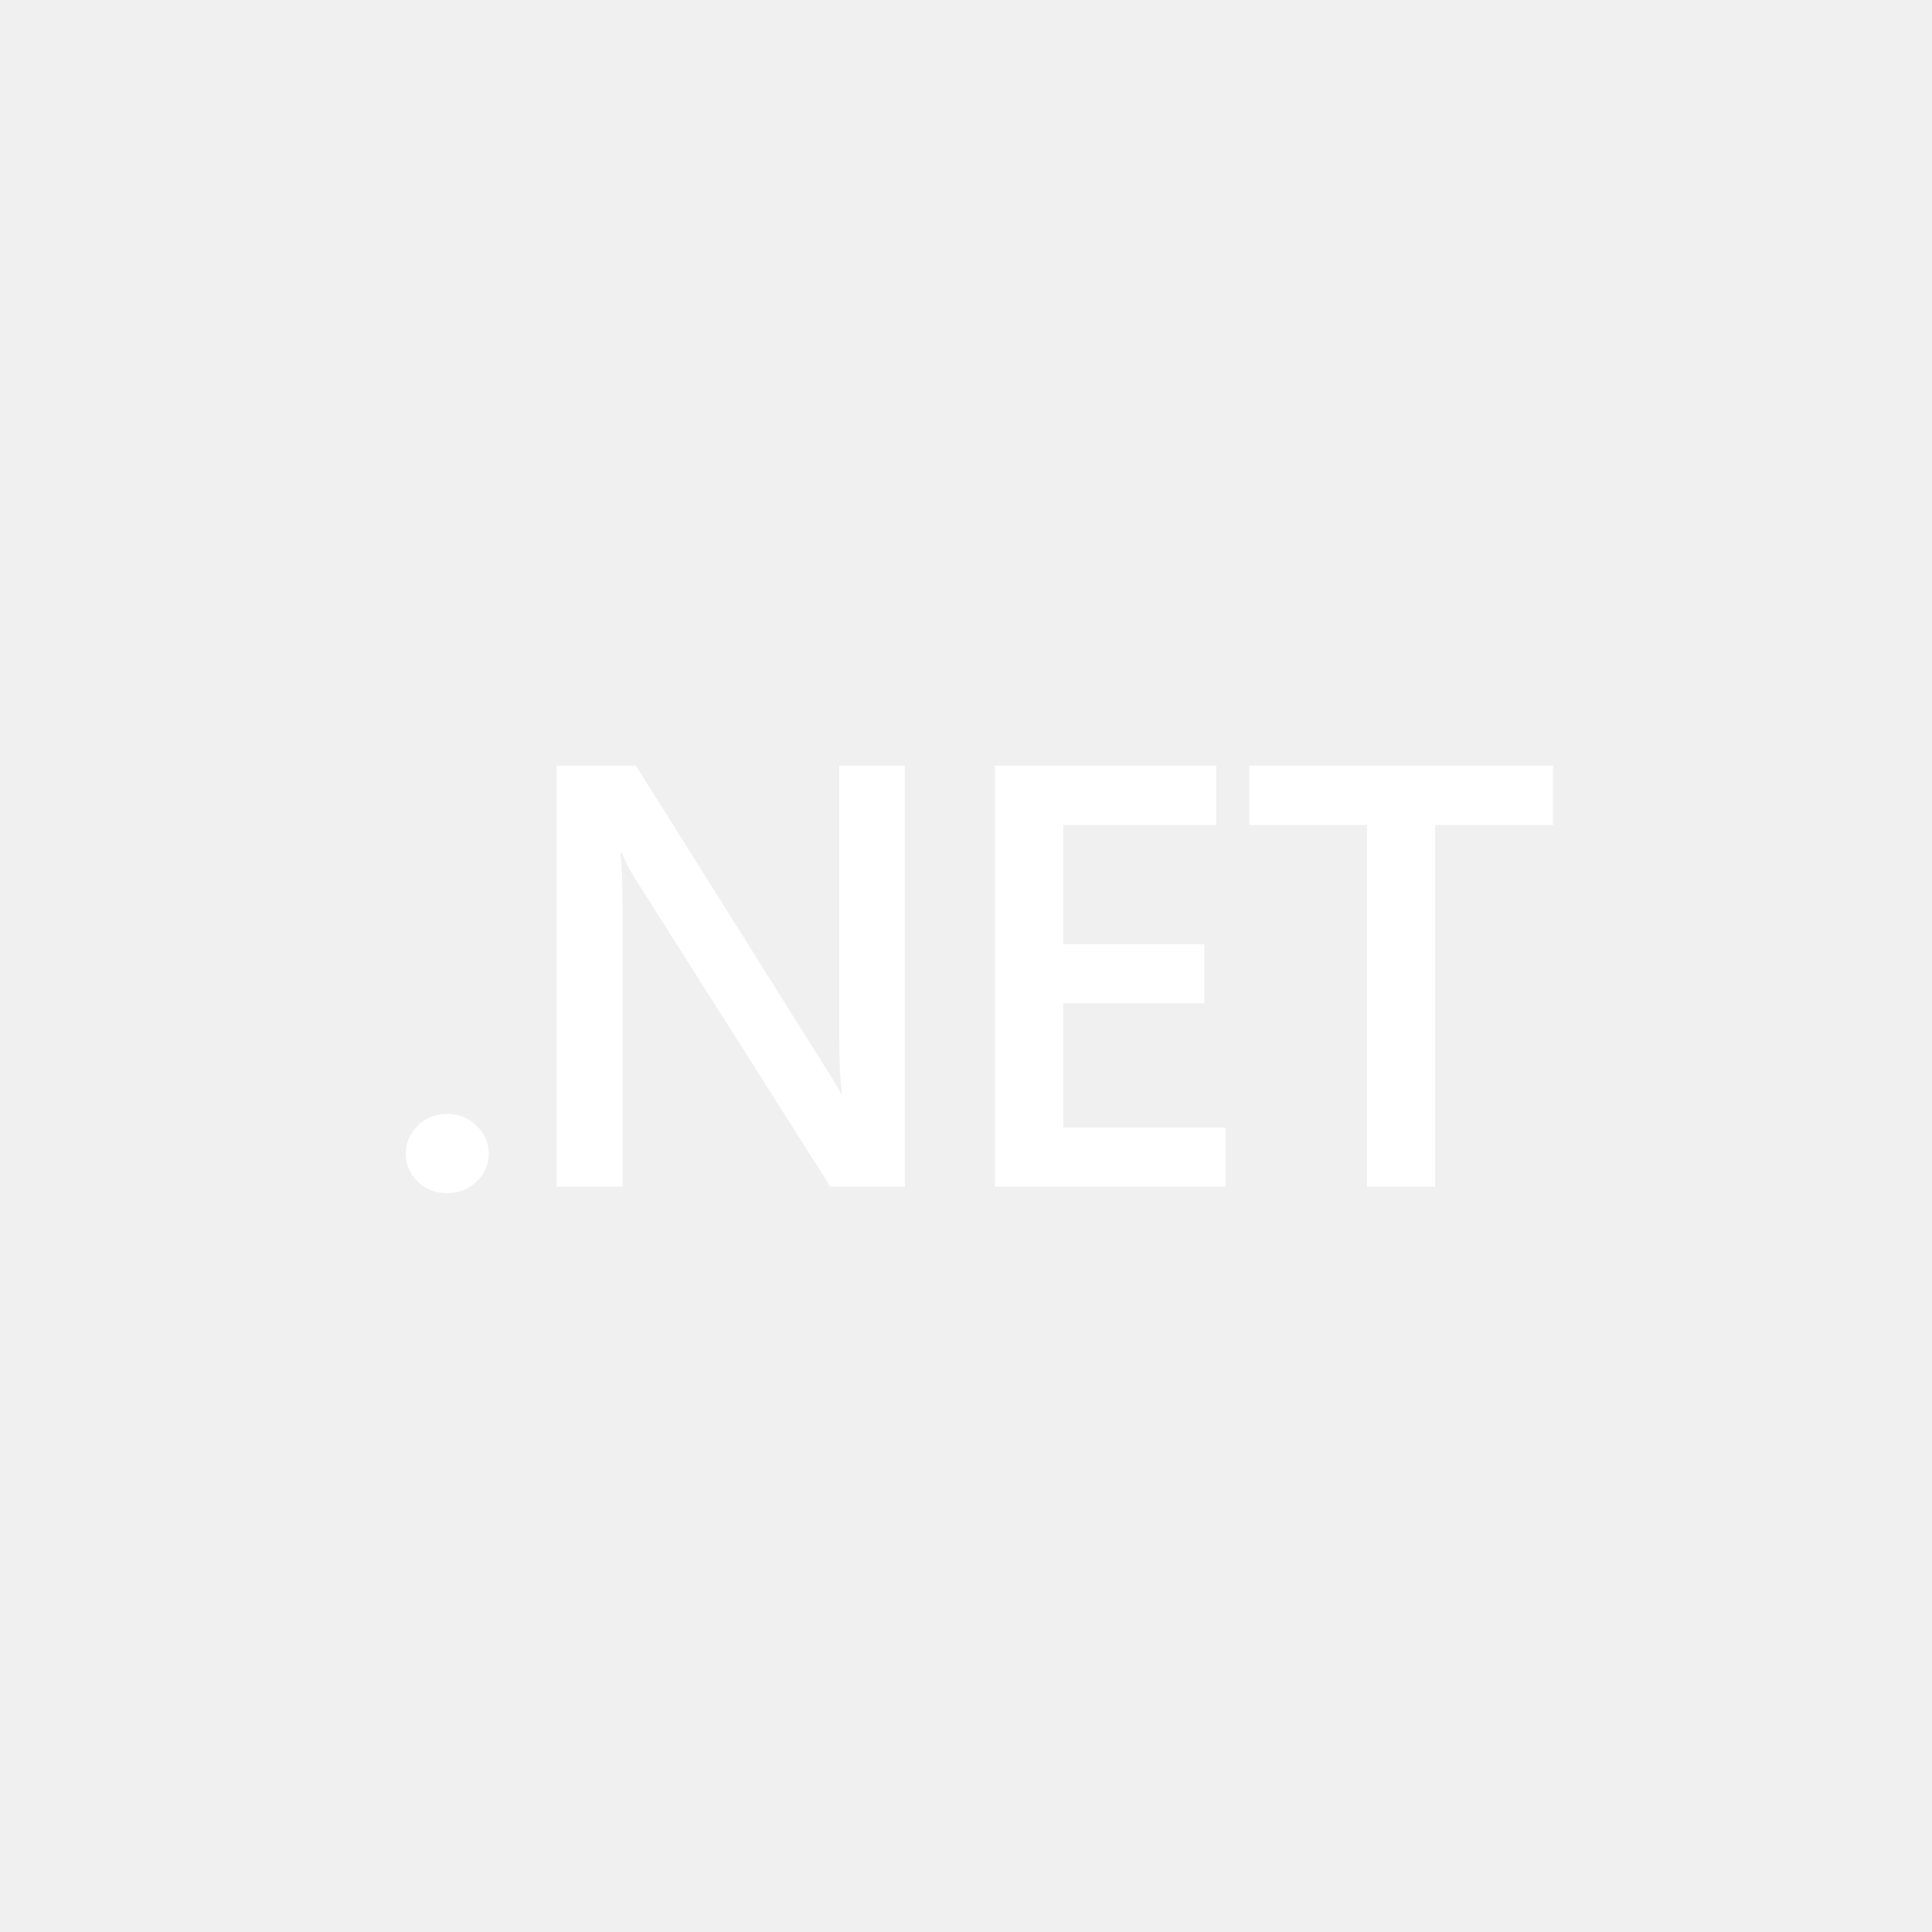
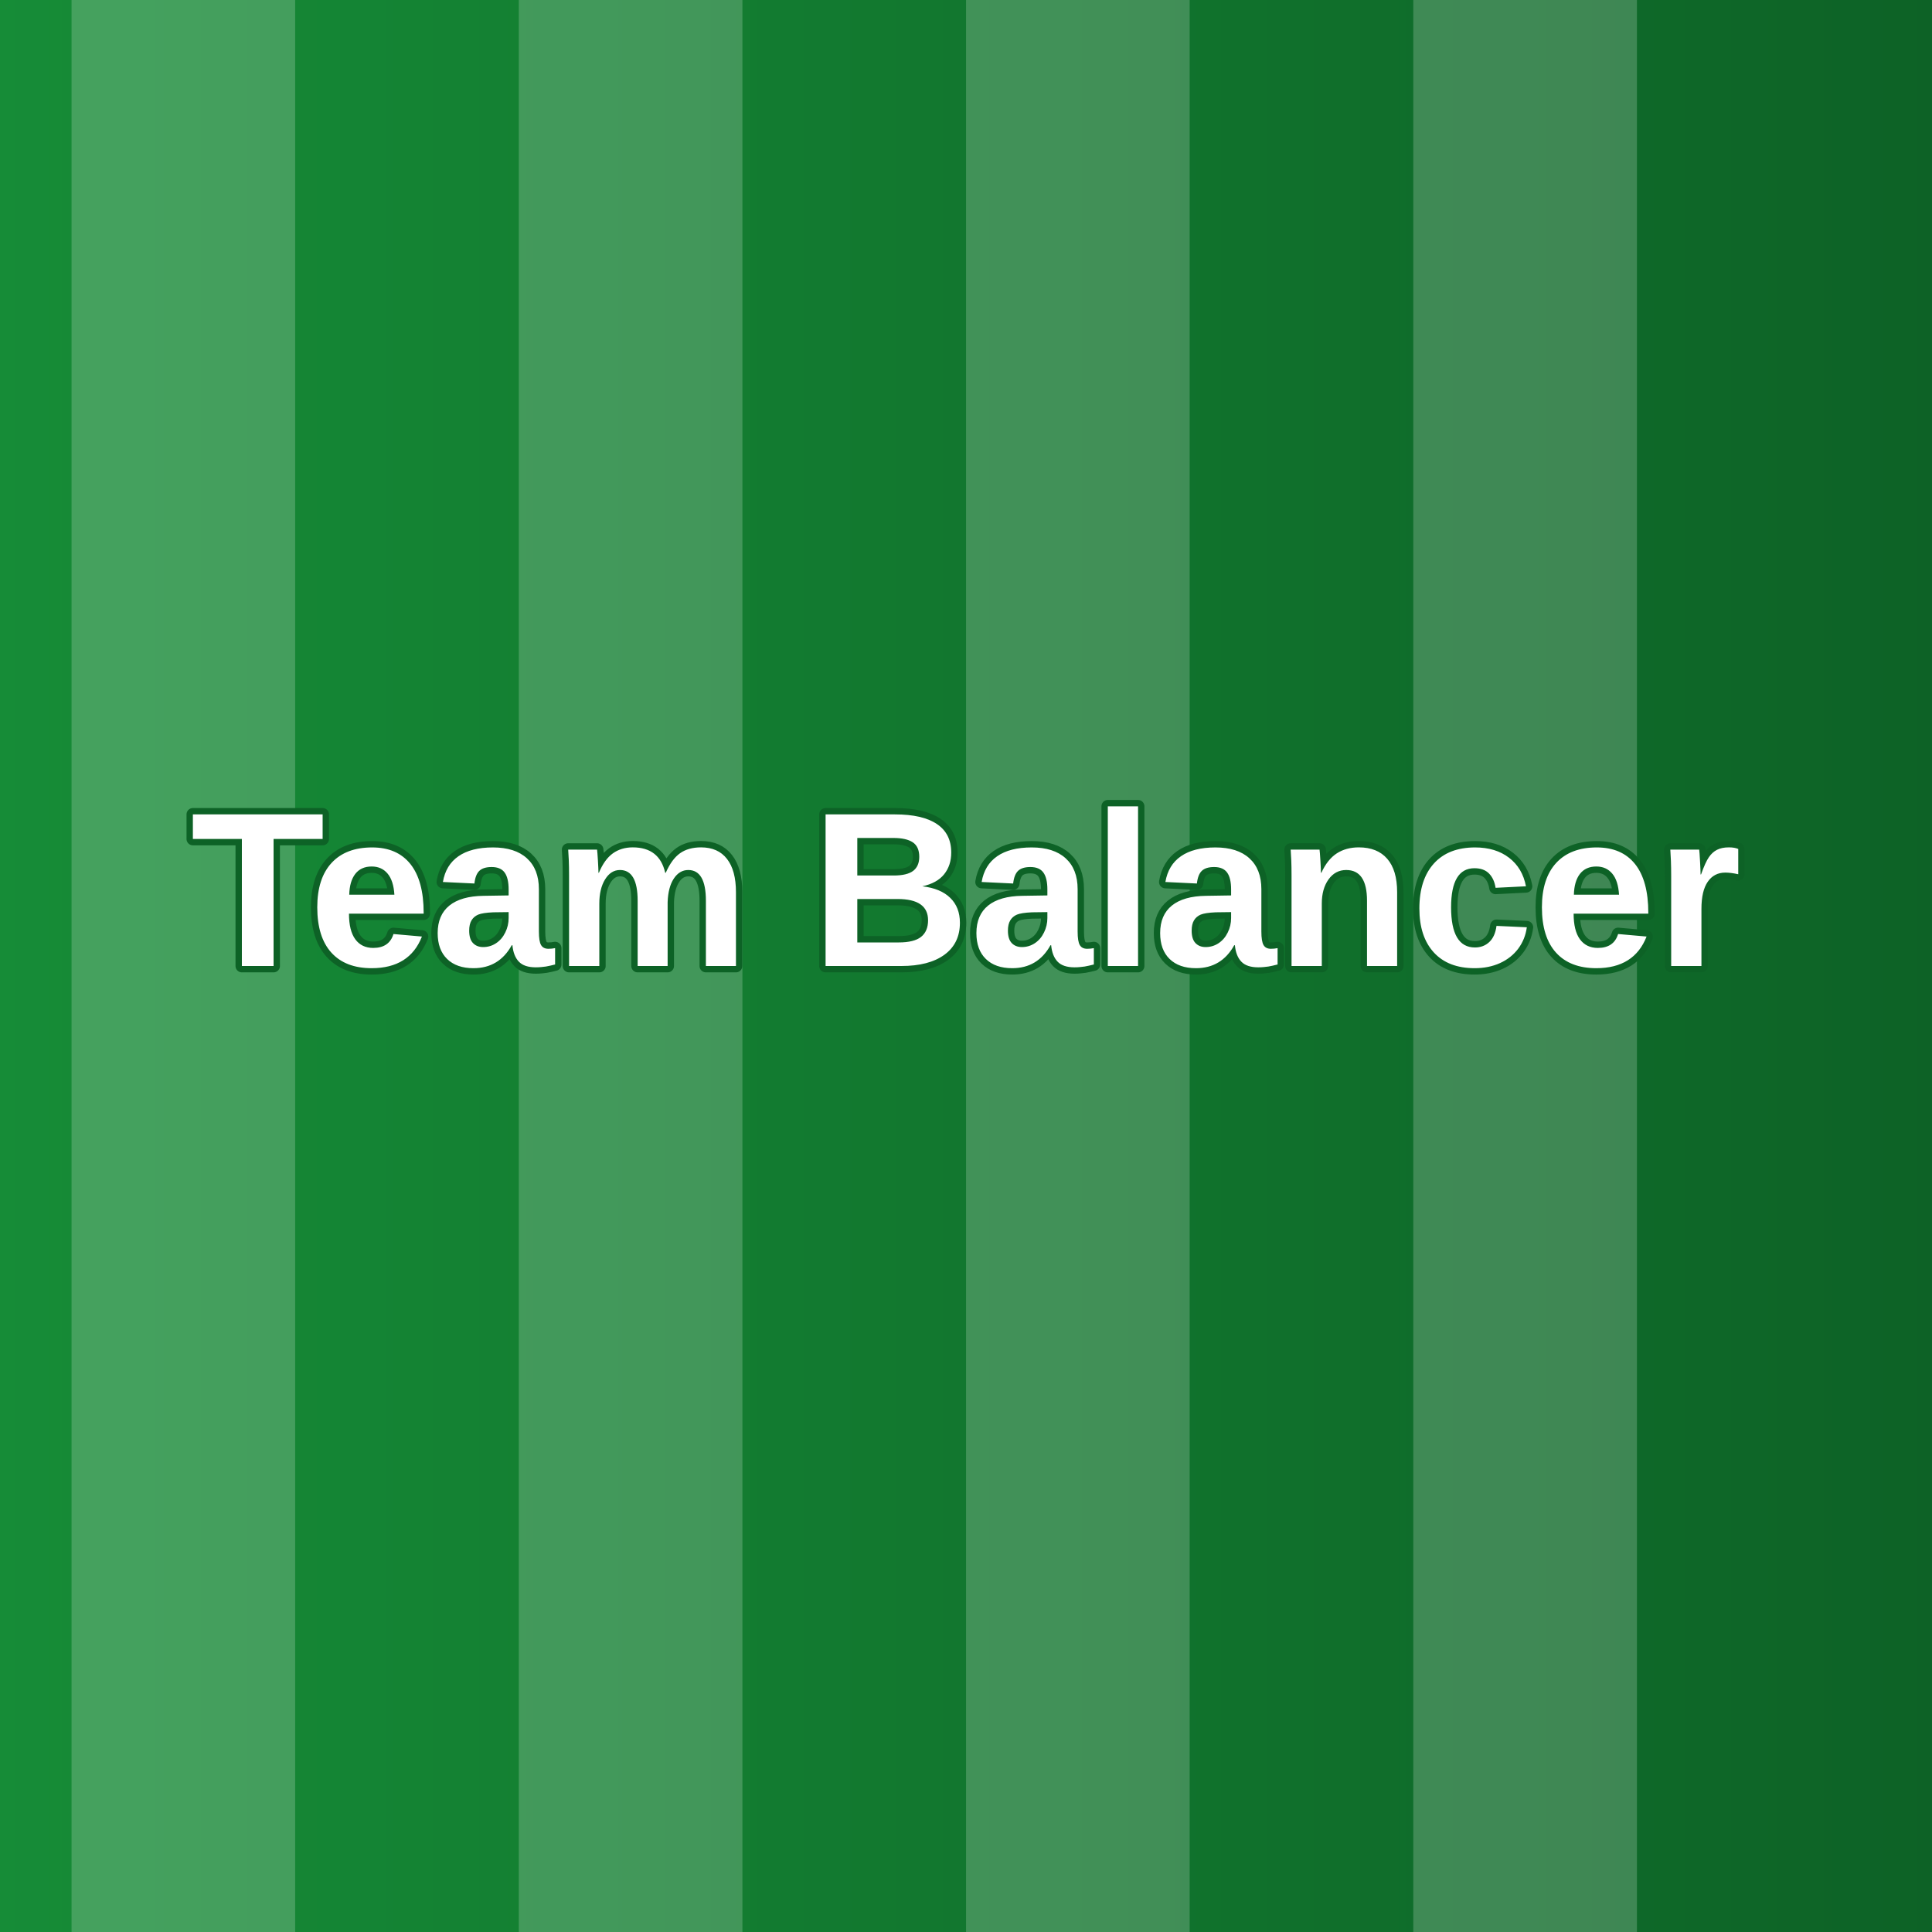
- <svg xmlns="http://www.w3.org/2000/svg" width="456" height="456" viewBox="0 0 456 456" version="1.1" xml:space="preserve" style="fill-rule:evenodd;clip-rule:evenodd;stroke-linejoin:round;stroke-miterlimit:2;">
-   <path d="m 105.5,281.609 c -2.703,0 -5.001,-0.9 -6.893,-2.702 -1.892,-1.848 -2.838,-4.042 -2.838,-6.582 0,-2.587 0.946,-4.804 2.838,-6.652 1.892,-1.848 4.19,-2.772 6.893,-2.772 2.748,0 5.068,0.924 6.96,2.772 1.937,1.848 2.906,4.064 2.906,6.652 0,2.54 -0.968,4.734 -2.906,6.582 -1.892,1.802 -4.212,2.702 -6.96,2.702 z" style="fill:#ffffff;fill-rule:nonzero;stroke-width:0.838" />
-   <path d="M 213.561,280.084 H 195.99 L 149.7,207.054 c -1.171,-1.848 -2.14,-3.765 -2.906,-5.751 h -0.406 c 0.361,2.125 0.541,6.675 0.541,13.65 v 65.132 h -15.543 v -99.36 h 18.719 l 44.737,71.298 c 1.892,2.957 3.109,4.989 3.649,6.098 h 0.27 c -0.45,-2.632 -0.676,-7.09 -0.676,-13.373 v -64.023 h 15.476 z" style="fill:#ffffff;fill-rule:nonzero;stroke-width:0.838" />
-   <path d="m 289.251,280.084 h -54.401 v -99.36 h 52.238 v 13.997 h -36.154 v 28.131 h 33.316 v 13.927 h -33.316 v 29.378 h 38.316 z" style="fill:#ffffff;fill-rule:nonzero;stroke-width:0.838" />
-   <path d="M 366.565,194.721 H 338.722 v 85.363 h -16.084 v -85.363 h -27.775 v -13.997 h 71.701 z" style="fill:#ffffff;fill-rule:nonzero;stroke-width:0.838" />
+ <svg xmlns="http://www.w3.org/2000/svg" viewBox="0 0 456 456">
+   <defs>
+     <linearGradient id="grass" x1="0" y1="0" x2="1" y2="0">
+       <stop offset="0%" stop-color="#168c37" />
+       <stop offset="100%" stop-color="#0d6226" />
+     </linearGradient>
+   </defs>
+   <rect width="456" height="456" fill="url(#grass)" />
+   <g opacity="0.2">
+     <rect x="16.89" y="0" width="52.78" height="456" fill="#ffffff" />
+     <rect x="122.45" y="0" width="52.78" height="456" fill="#ffffff" />
+     <rect x="228.01" y="0" width="52.78" height="456" fill="#ffffff" />
+     <rect x="333.57" y="0" width="52.78" height="456" fill="#ffffff" />
+   </g>
+   <text x="50%" y="50%" font-family="Arial, sans-serif" font-size="52" font-weight="bold" fill="#ffffff" text-anchor="middle" alignment-baseline="central" style="paint-order: stroke; stroke: #0d6226; stroke-width: 3px; stroke-linejoin: round;">
+     Team Balancer
+   </text>
</svg>
